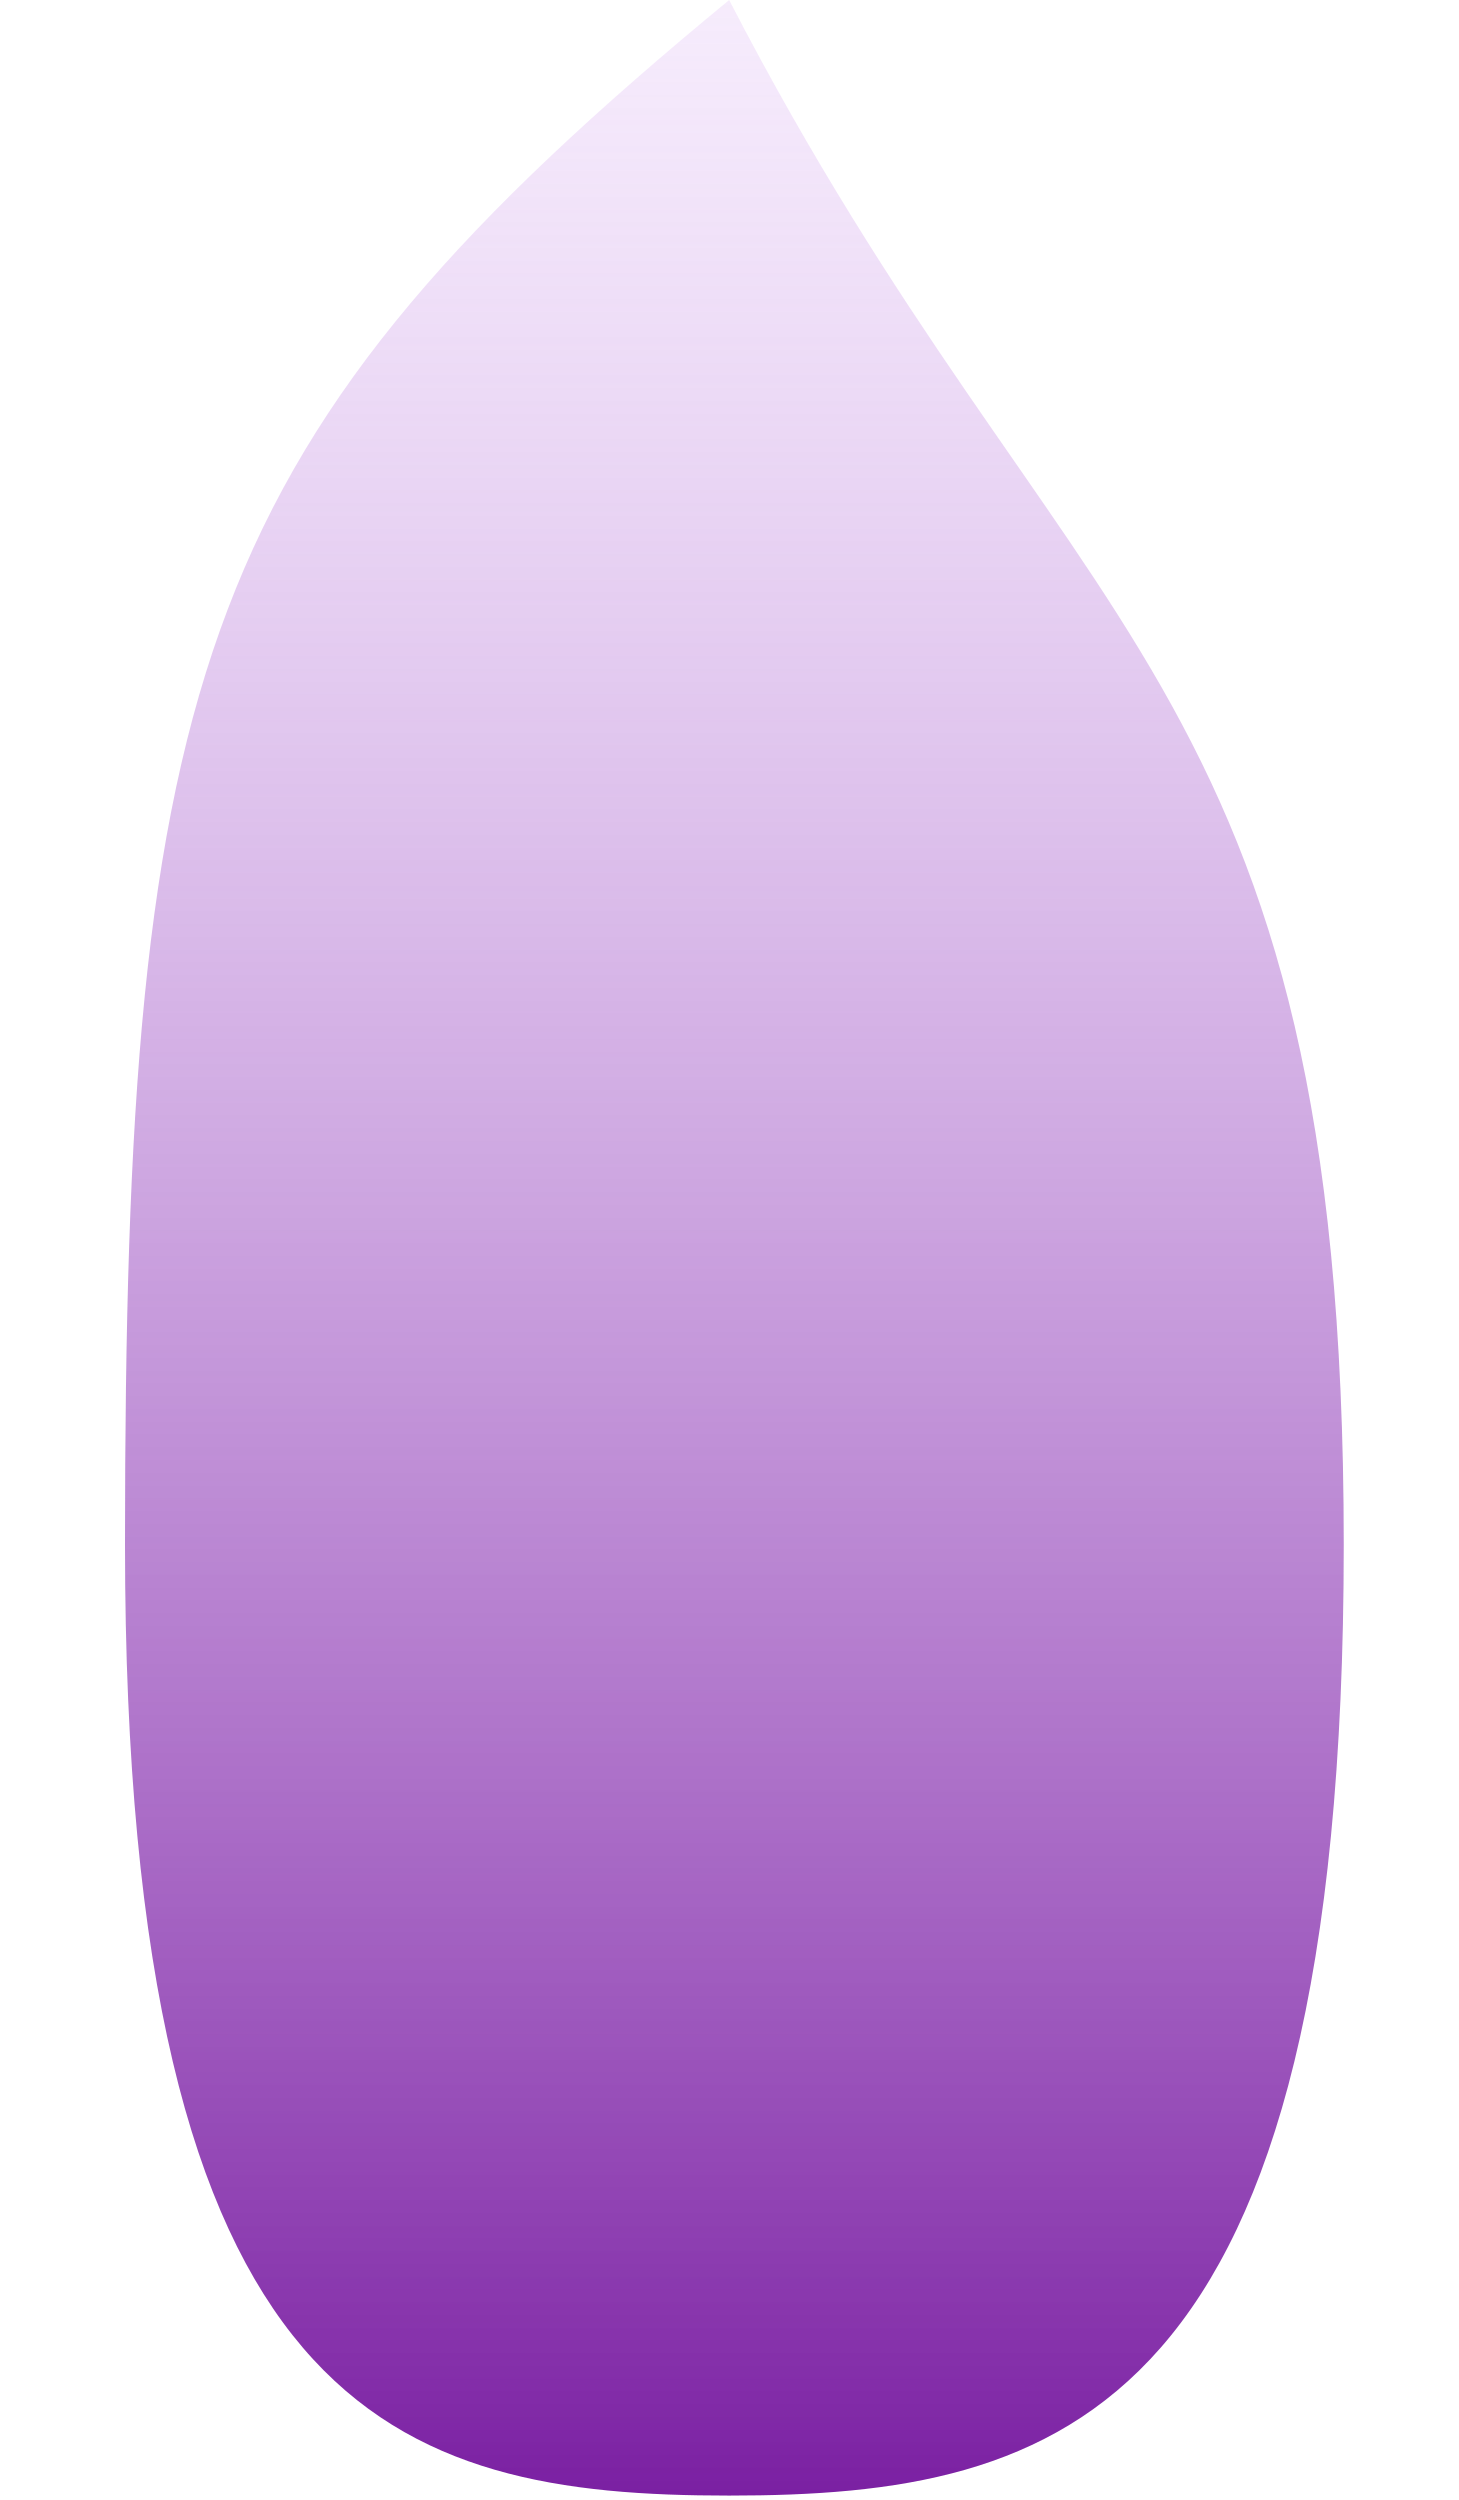
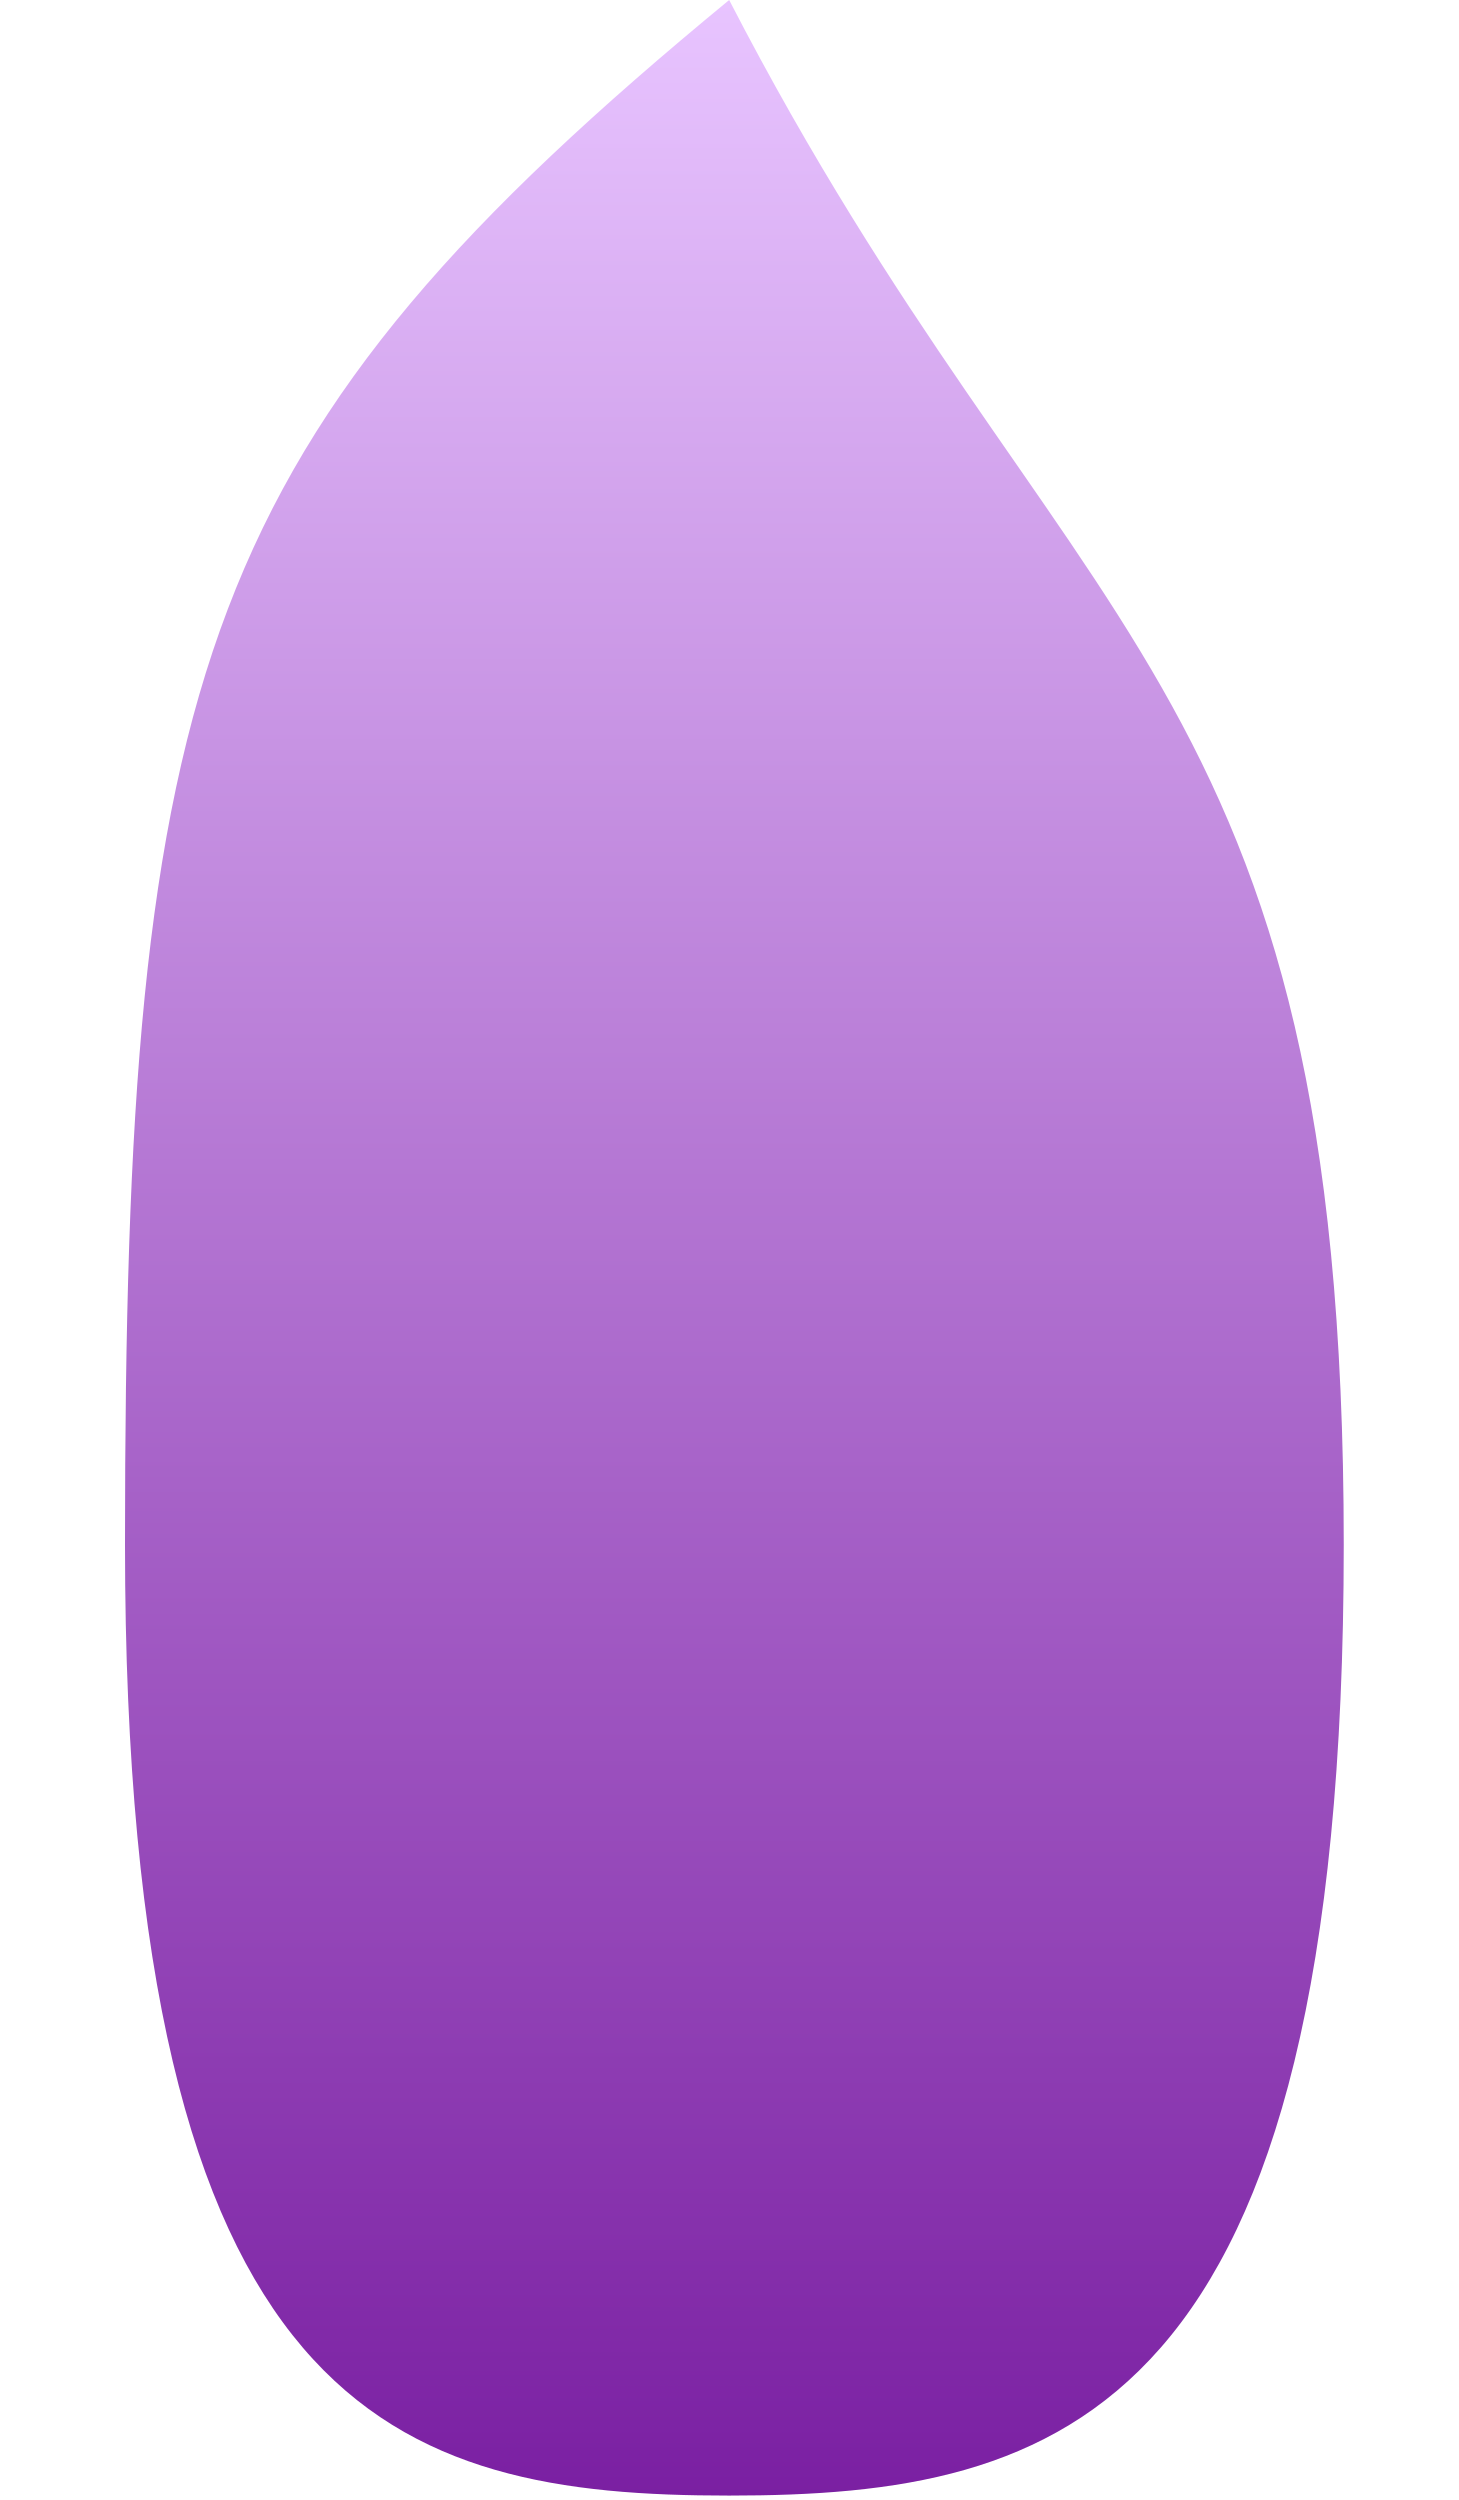
<svg xmlns="http://www.w3.org/2000/svg" width="70" height="120" viewBox="0 0 70 120" fill="none">
  <path d="M64.5 74.143C64.5 116.052 50.919 119.788 35 119.788C19.081 119.788 6 116.052 6 74.143C6 32.233 9.5 21 35 0C51 31 64.5 32.233 64.5 74.143Z" fill="url(#paint0_linear_117_67)" />
  <defs>
-     <linearGradient id="paint0_linear_117_67" x1="35" y1="-20.571" x2="35" y2="120" gradientUnits="userSpaceOnUse">
-       <stop stop-color="#E8C4FF" stop-opacity="0.1" />
+     <linearGradient id="paint0_linear_117_67" x1="35" y1="0" x2="35" y2="120" gradientUnits="userSpaceOnUse">
+       <stop stop-color="#E8C4FF" />
      <stop offset="1" stop-color="#7A1FA2" />
    </linearGradient>
  </defs>
</svg>
